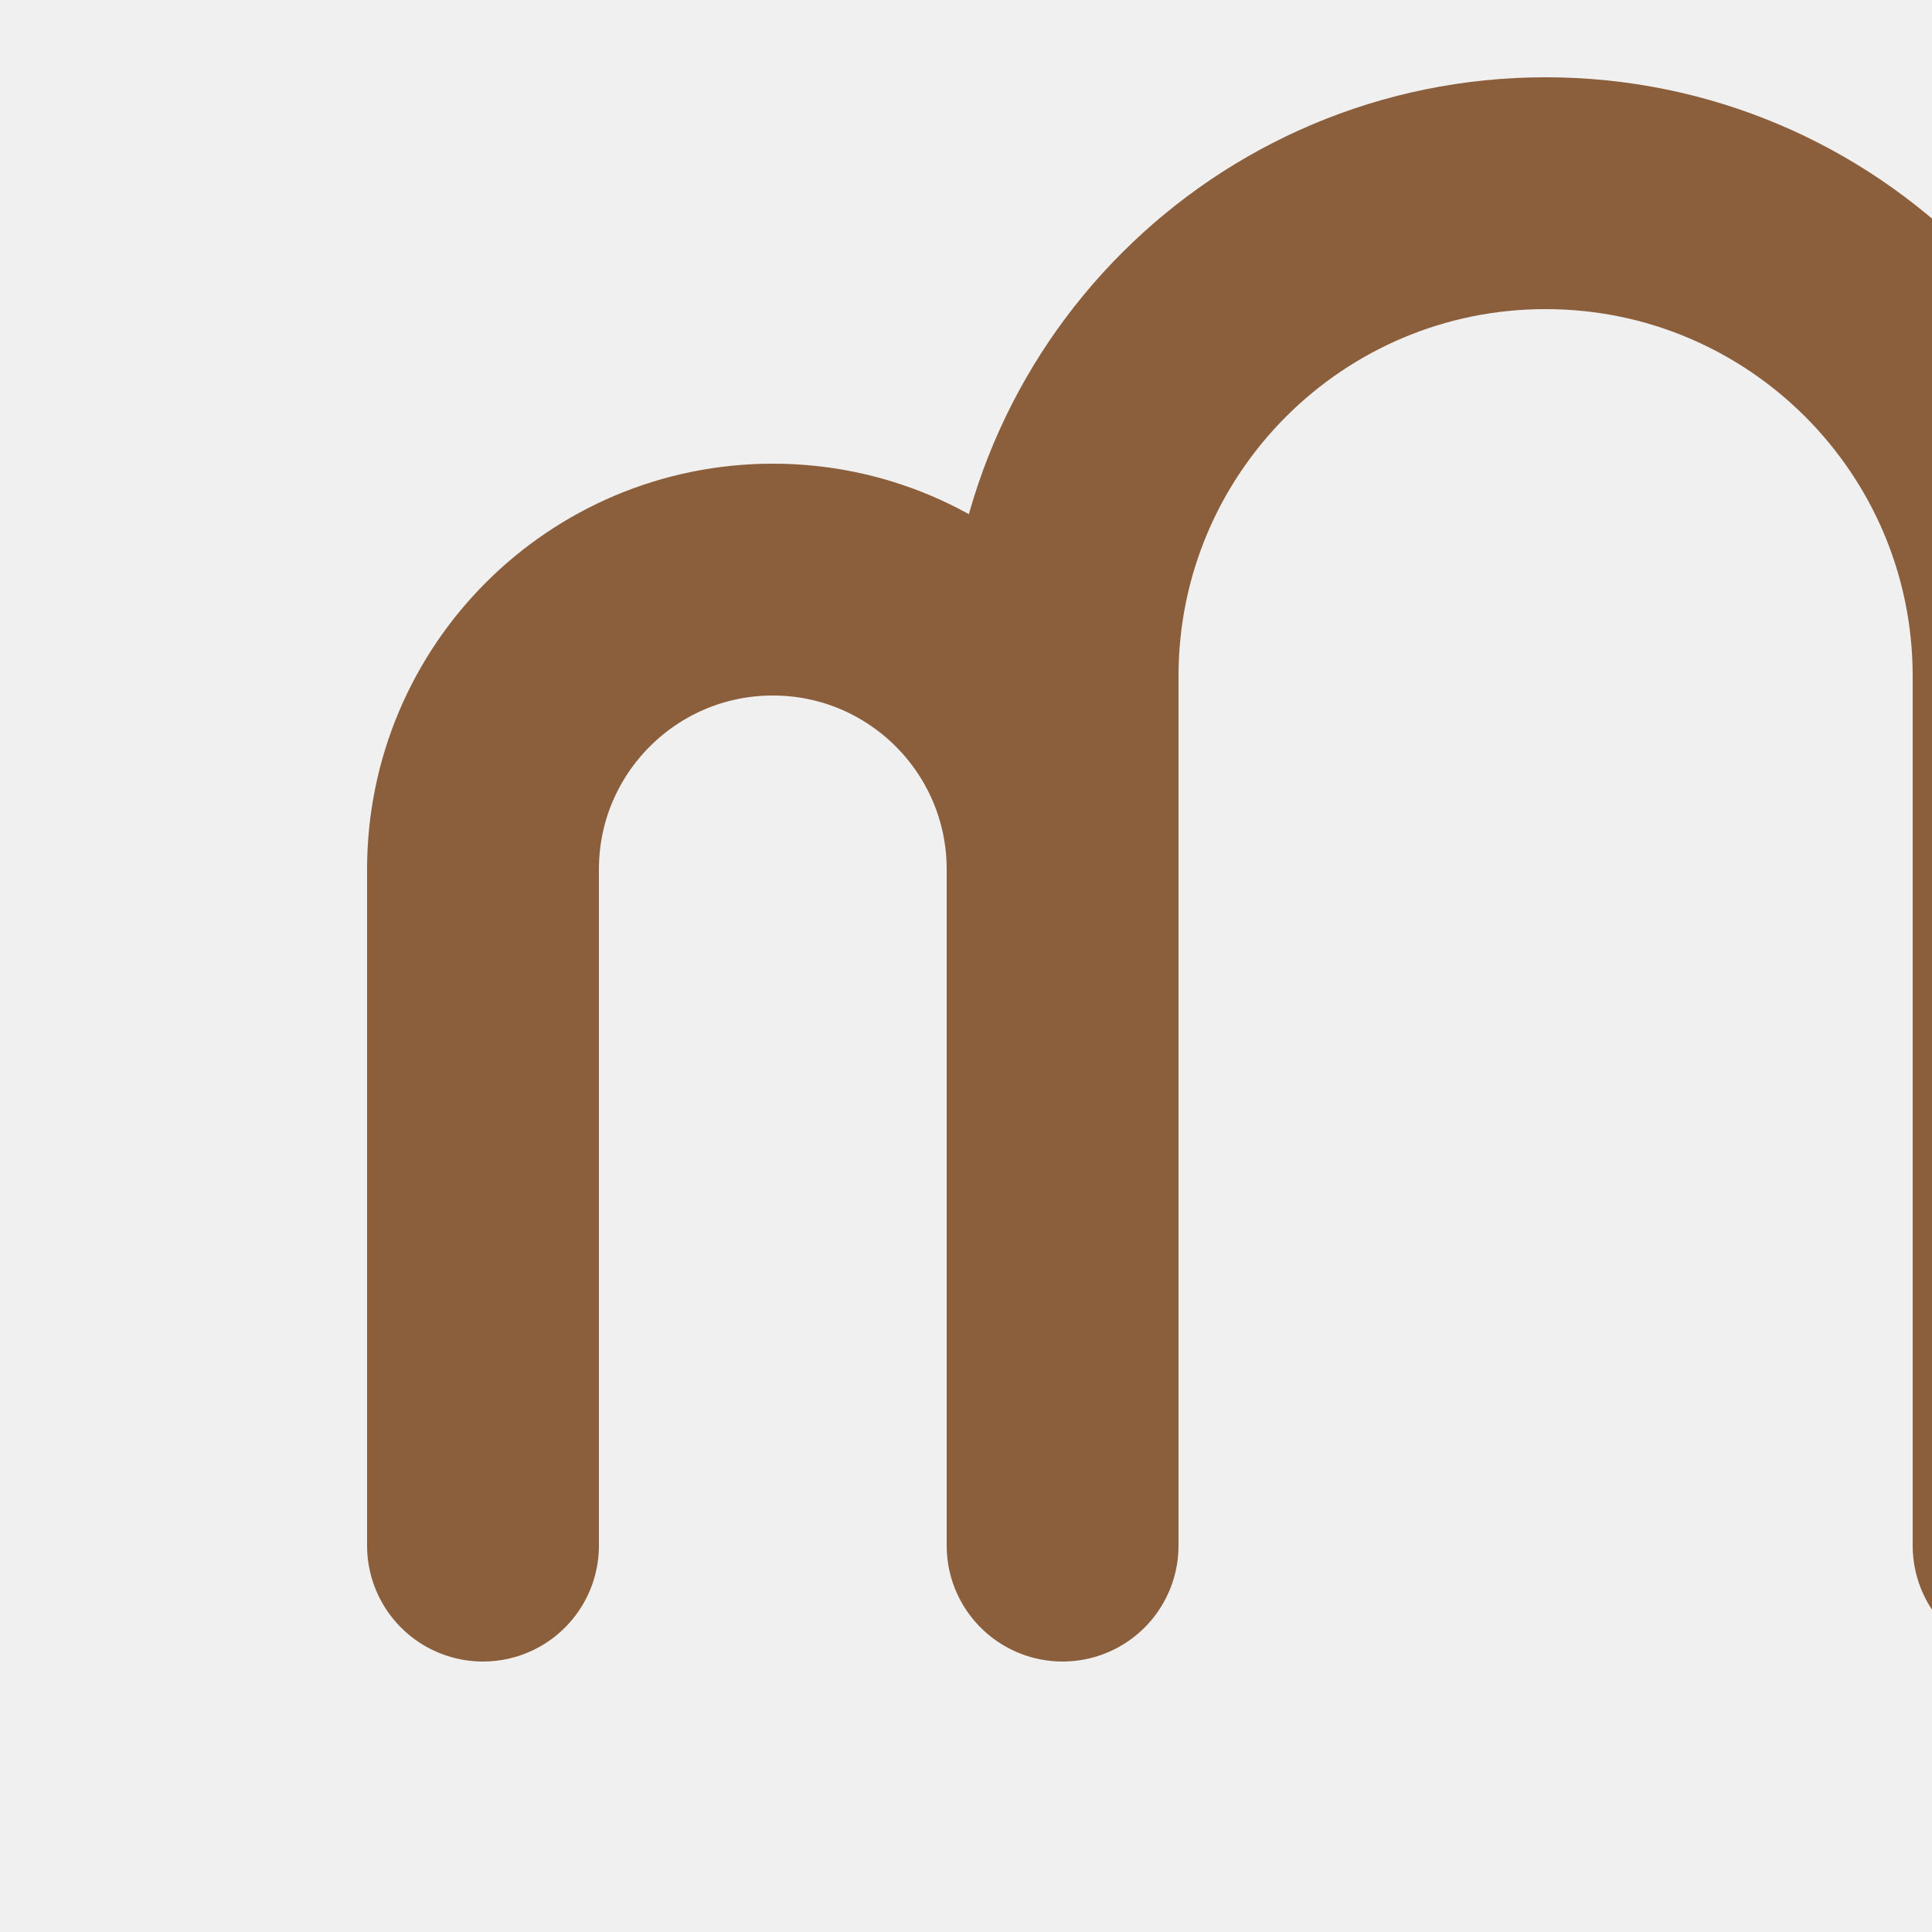
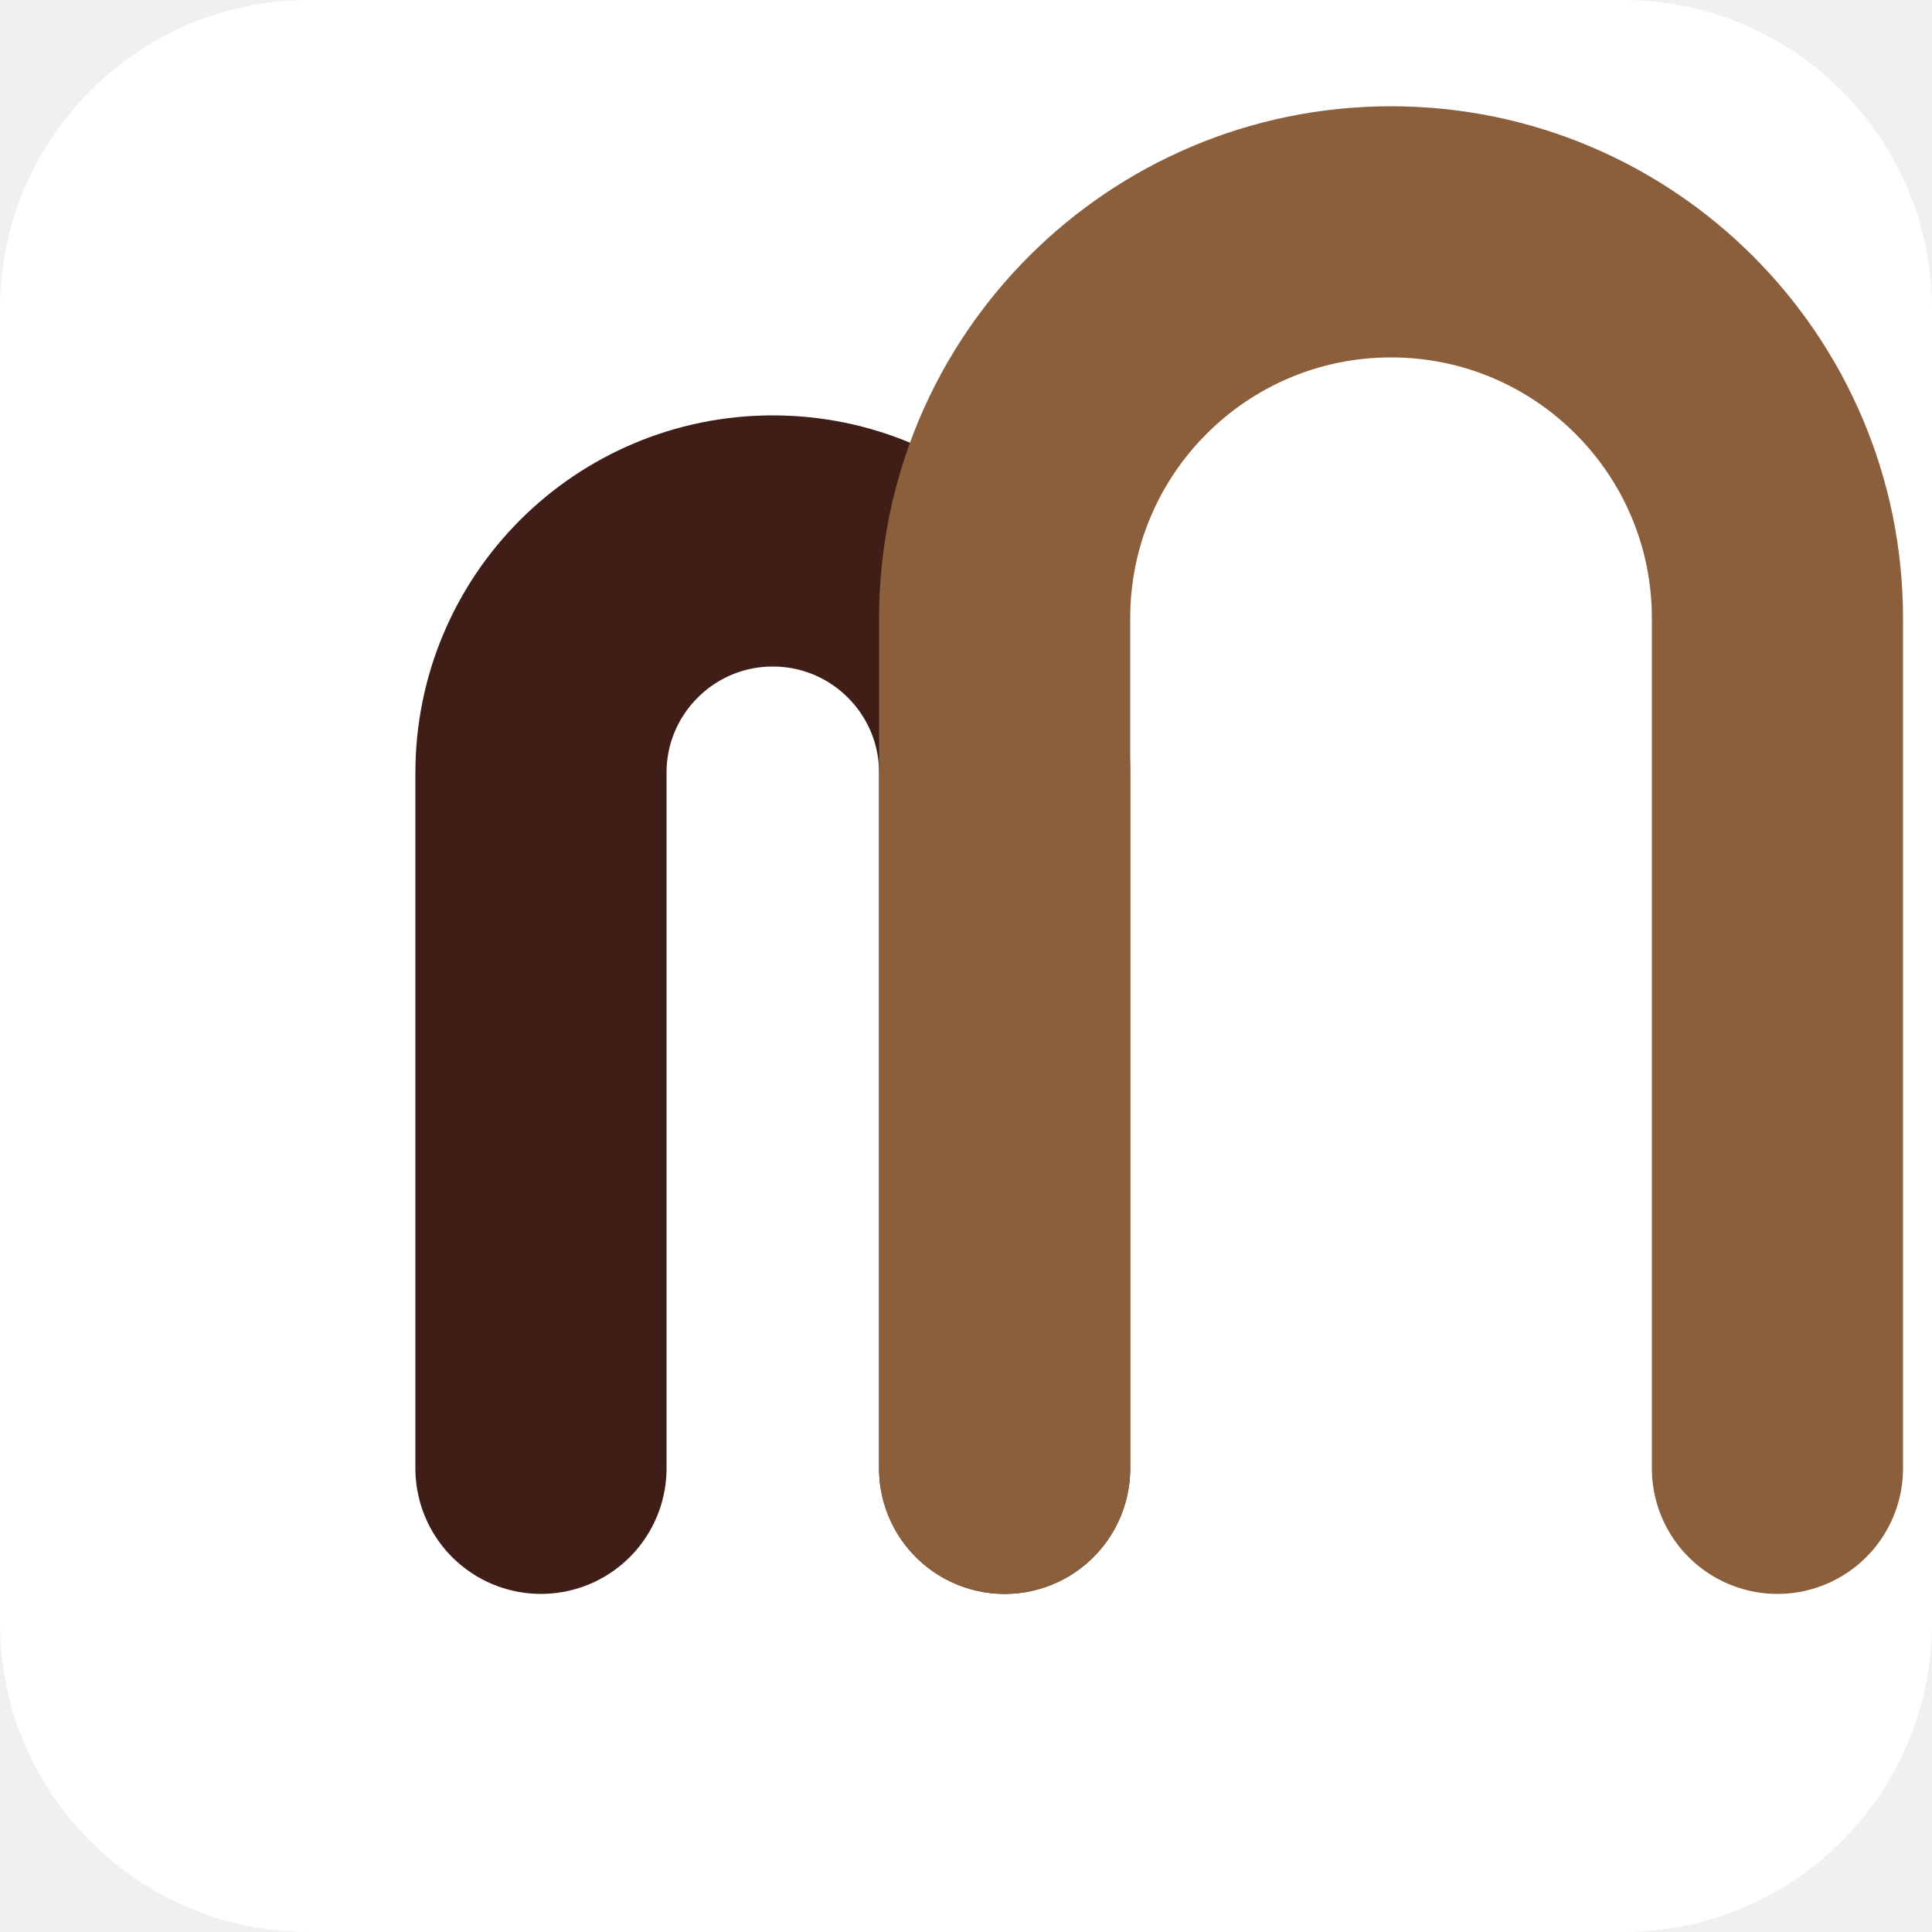
- <svg xmlns="http://www.w3.org/2000/svg" viewBox="0 0 100 100" fill="#8B5E3C">
-   <path d="M25,80 V45 A15,15 0 0,1 55,45 V80 M55,80 V35 A25,25 0 0,1 105,35 V80" stroke="#8B5E3C" stroke-width="12" fill="none" stroke-linecap="round" />
+ <svg xmlns="http://www.w3.org/2000/svg" viewBox="0 0 500 500">
+   <rect width="500" height="500" fill="white" rx="80" ry="80" />
+   <path d="M140,380 V200 A60,60 0 0,1 260,200 V380" fill="none" stroke="#3E1E16" stroke-width="65" stroke-linecap="round" />
+   <path d="M260,380 V160 A100,100 0 0,1 460,160 V380" fill="none" stroke="#8B5E3C" stroke-width="65" stroke-linecap="round" />
</svg>
